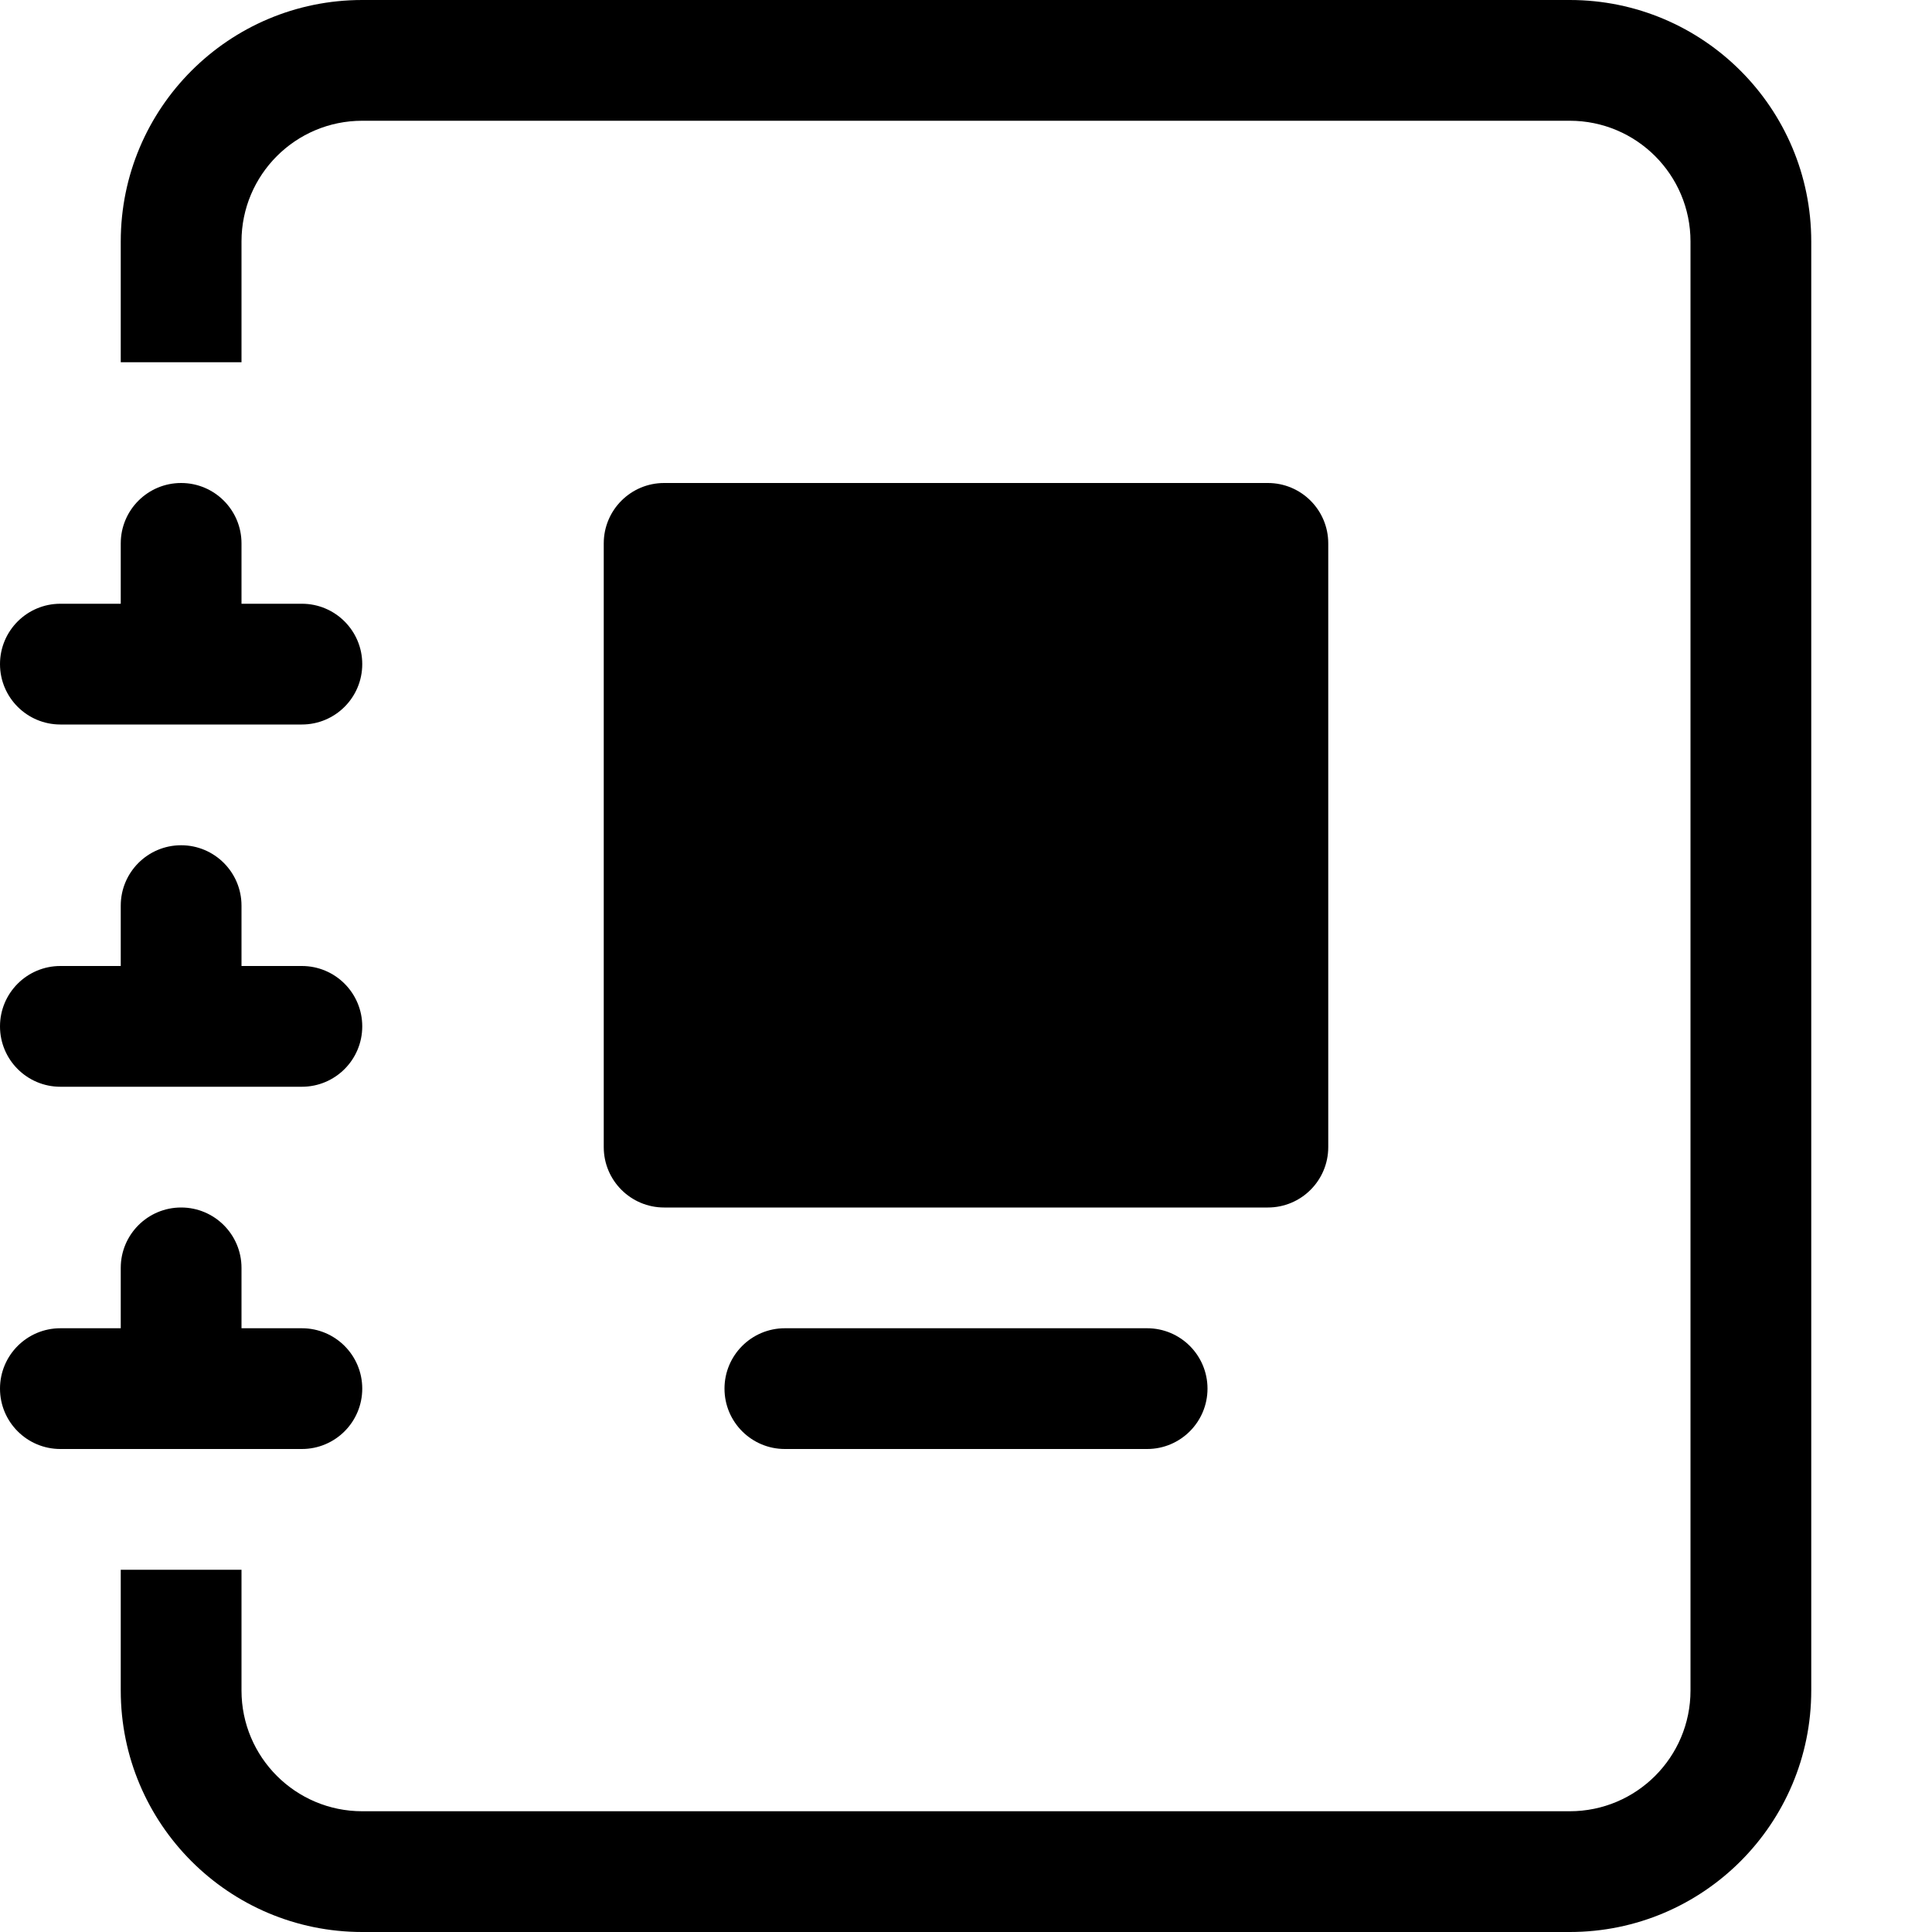
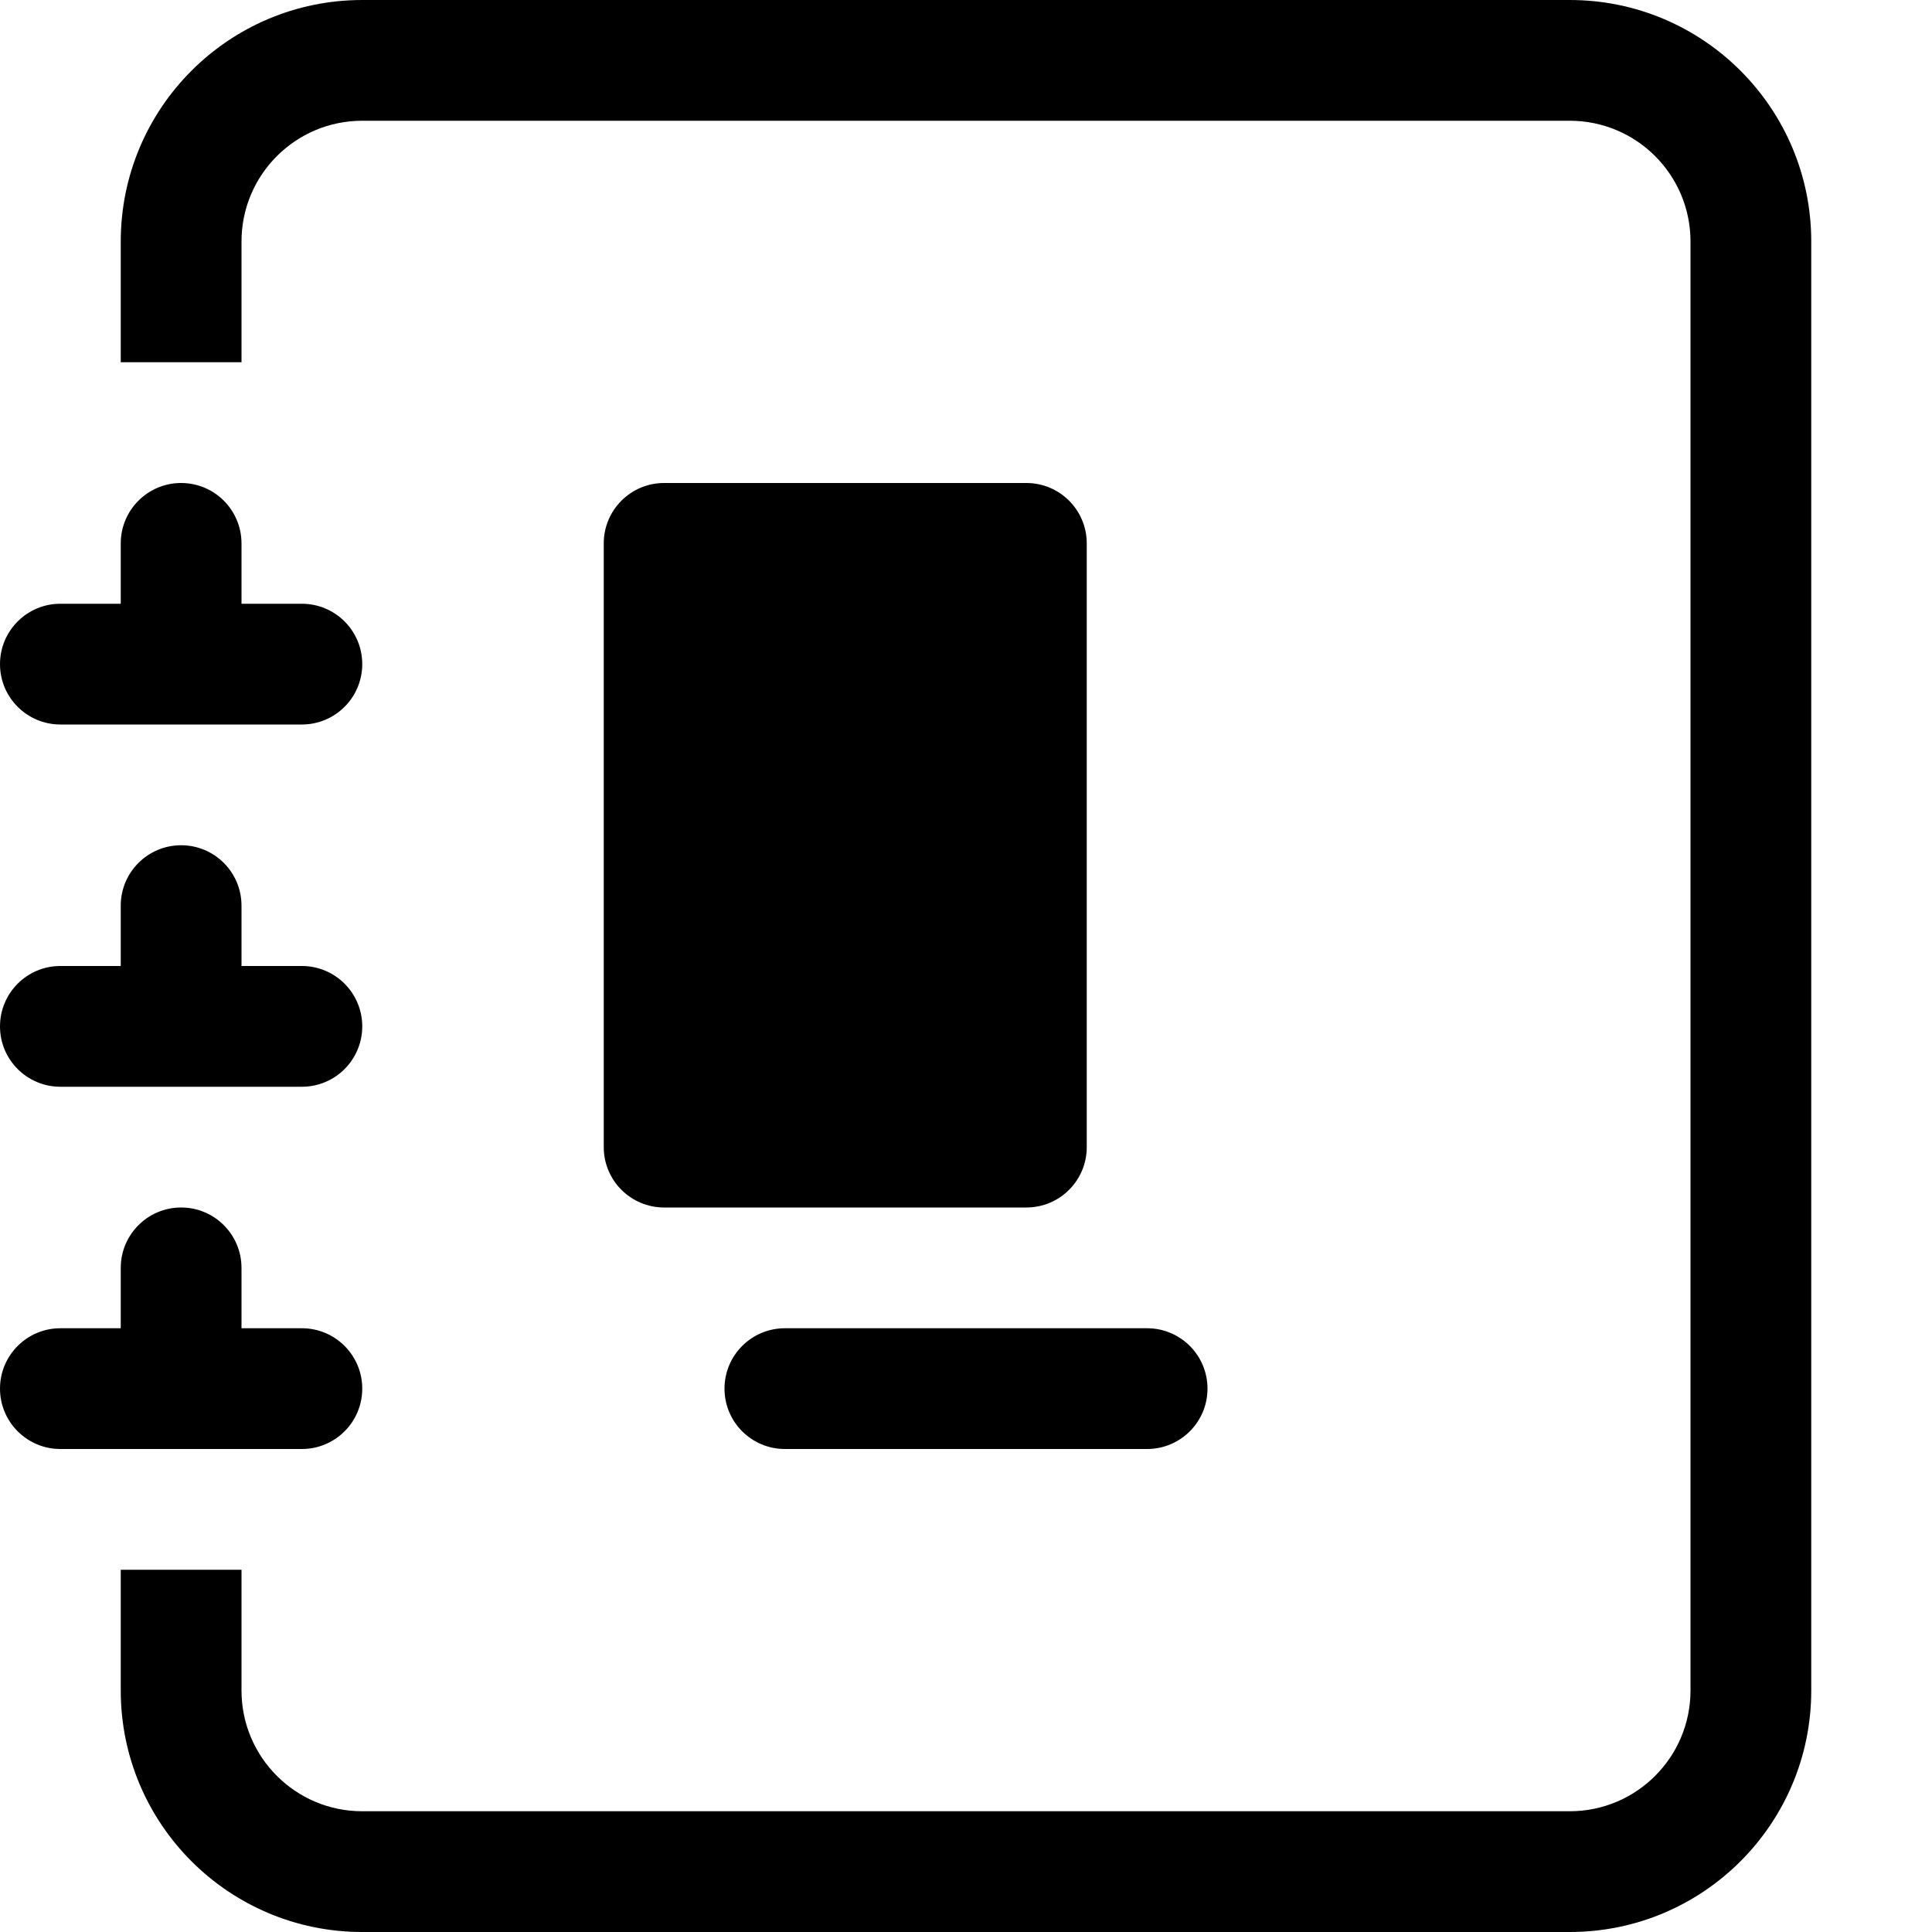
<svg xmlns="http://www.w3.org/2000/svg" width="16" height="16" fill="currentColor" class="bi bi-journal-album" viewBox="0 0 16 16">
-   <path d="M5.5 4a.5.5 0 0 0-.5.5v5a.5.5 0 0 0 .5.5h5a.5.5 0 0 0 .5-.5v-5a.5.5 0 0 0-.5-.5h-5zm1 7a.5.5 0 0 0 0 1h3a.5.5 0 0 0 0-1h-3z" />
+   <path d="M5.5 4a.5.5 0 0 0-.5.5v5a.5.5 0 0 0 .5.5h3a.5.5 0 0 0 .5-.5v-5a.5.5 0 0 0-.5-.5h-5zm1 7a.5.5 0 0 0 0 1h3a.5.5 0 0 0 0-1h-3z" />
  <path d="M3 0h10a2 2 0 0 1 2 2v12a2 2 0 0 1-2 2H3a2 2 0 0 1-2-2v-1h1v1a1 1 0 0 0 1 1h10a1 1 0 0 0 1-1V2a1 1 0 0 0-1-1H3a1 1 0 0 0-1 1v1H1V2a2 2 0 0 1 2-2z" />
  <path d="M1 5v-.5a.5.5 0 0 1 1 0V5h.5a.5.5 0 0 1 0 1h-2a.5.5 0 0 1 0-1H1zm0 3v-.5a.5.5 0 0 1 1 0V8h.5a.5.5 0 0 1 0 1h-2a.5.5 0 0 1 0-1H1zm0 3v-.5a.5.5 0 0 1 1 0v.5h.5a.5.5 0 0 1 0 1h-2a.5.5 0 0 1 0-1H1z" />
</svg>
